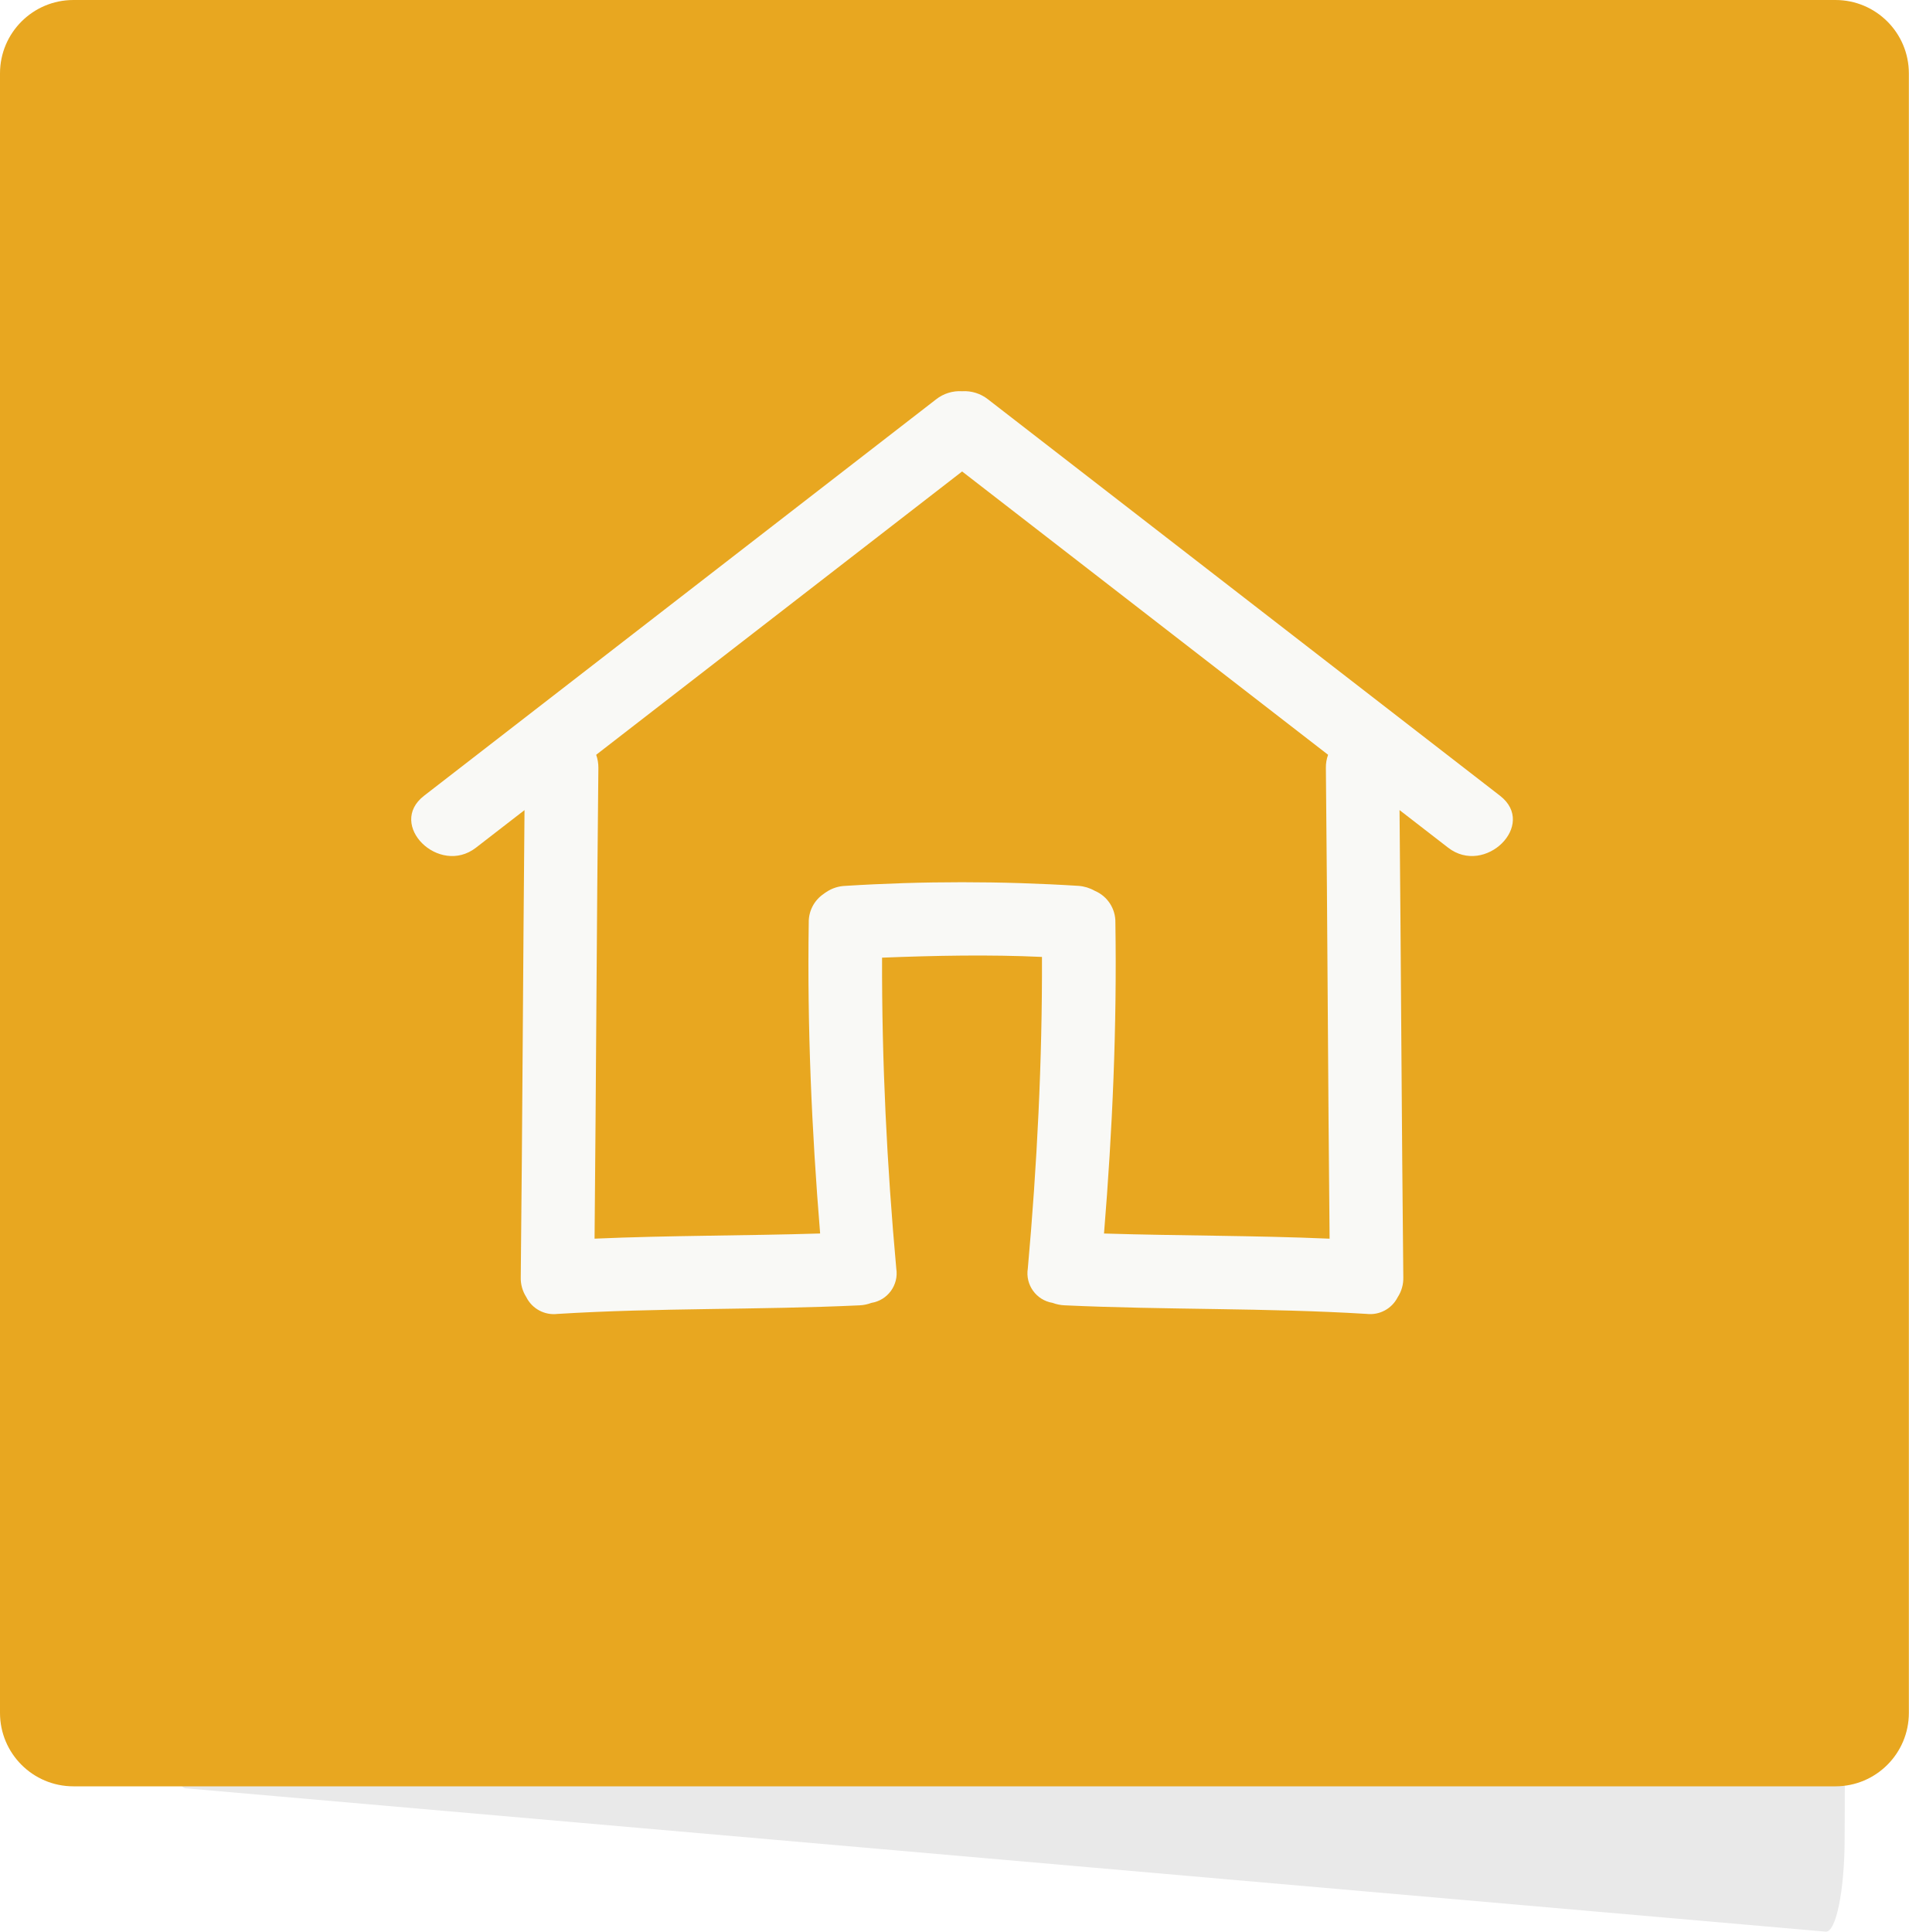
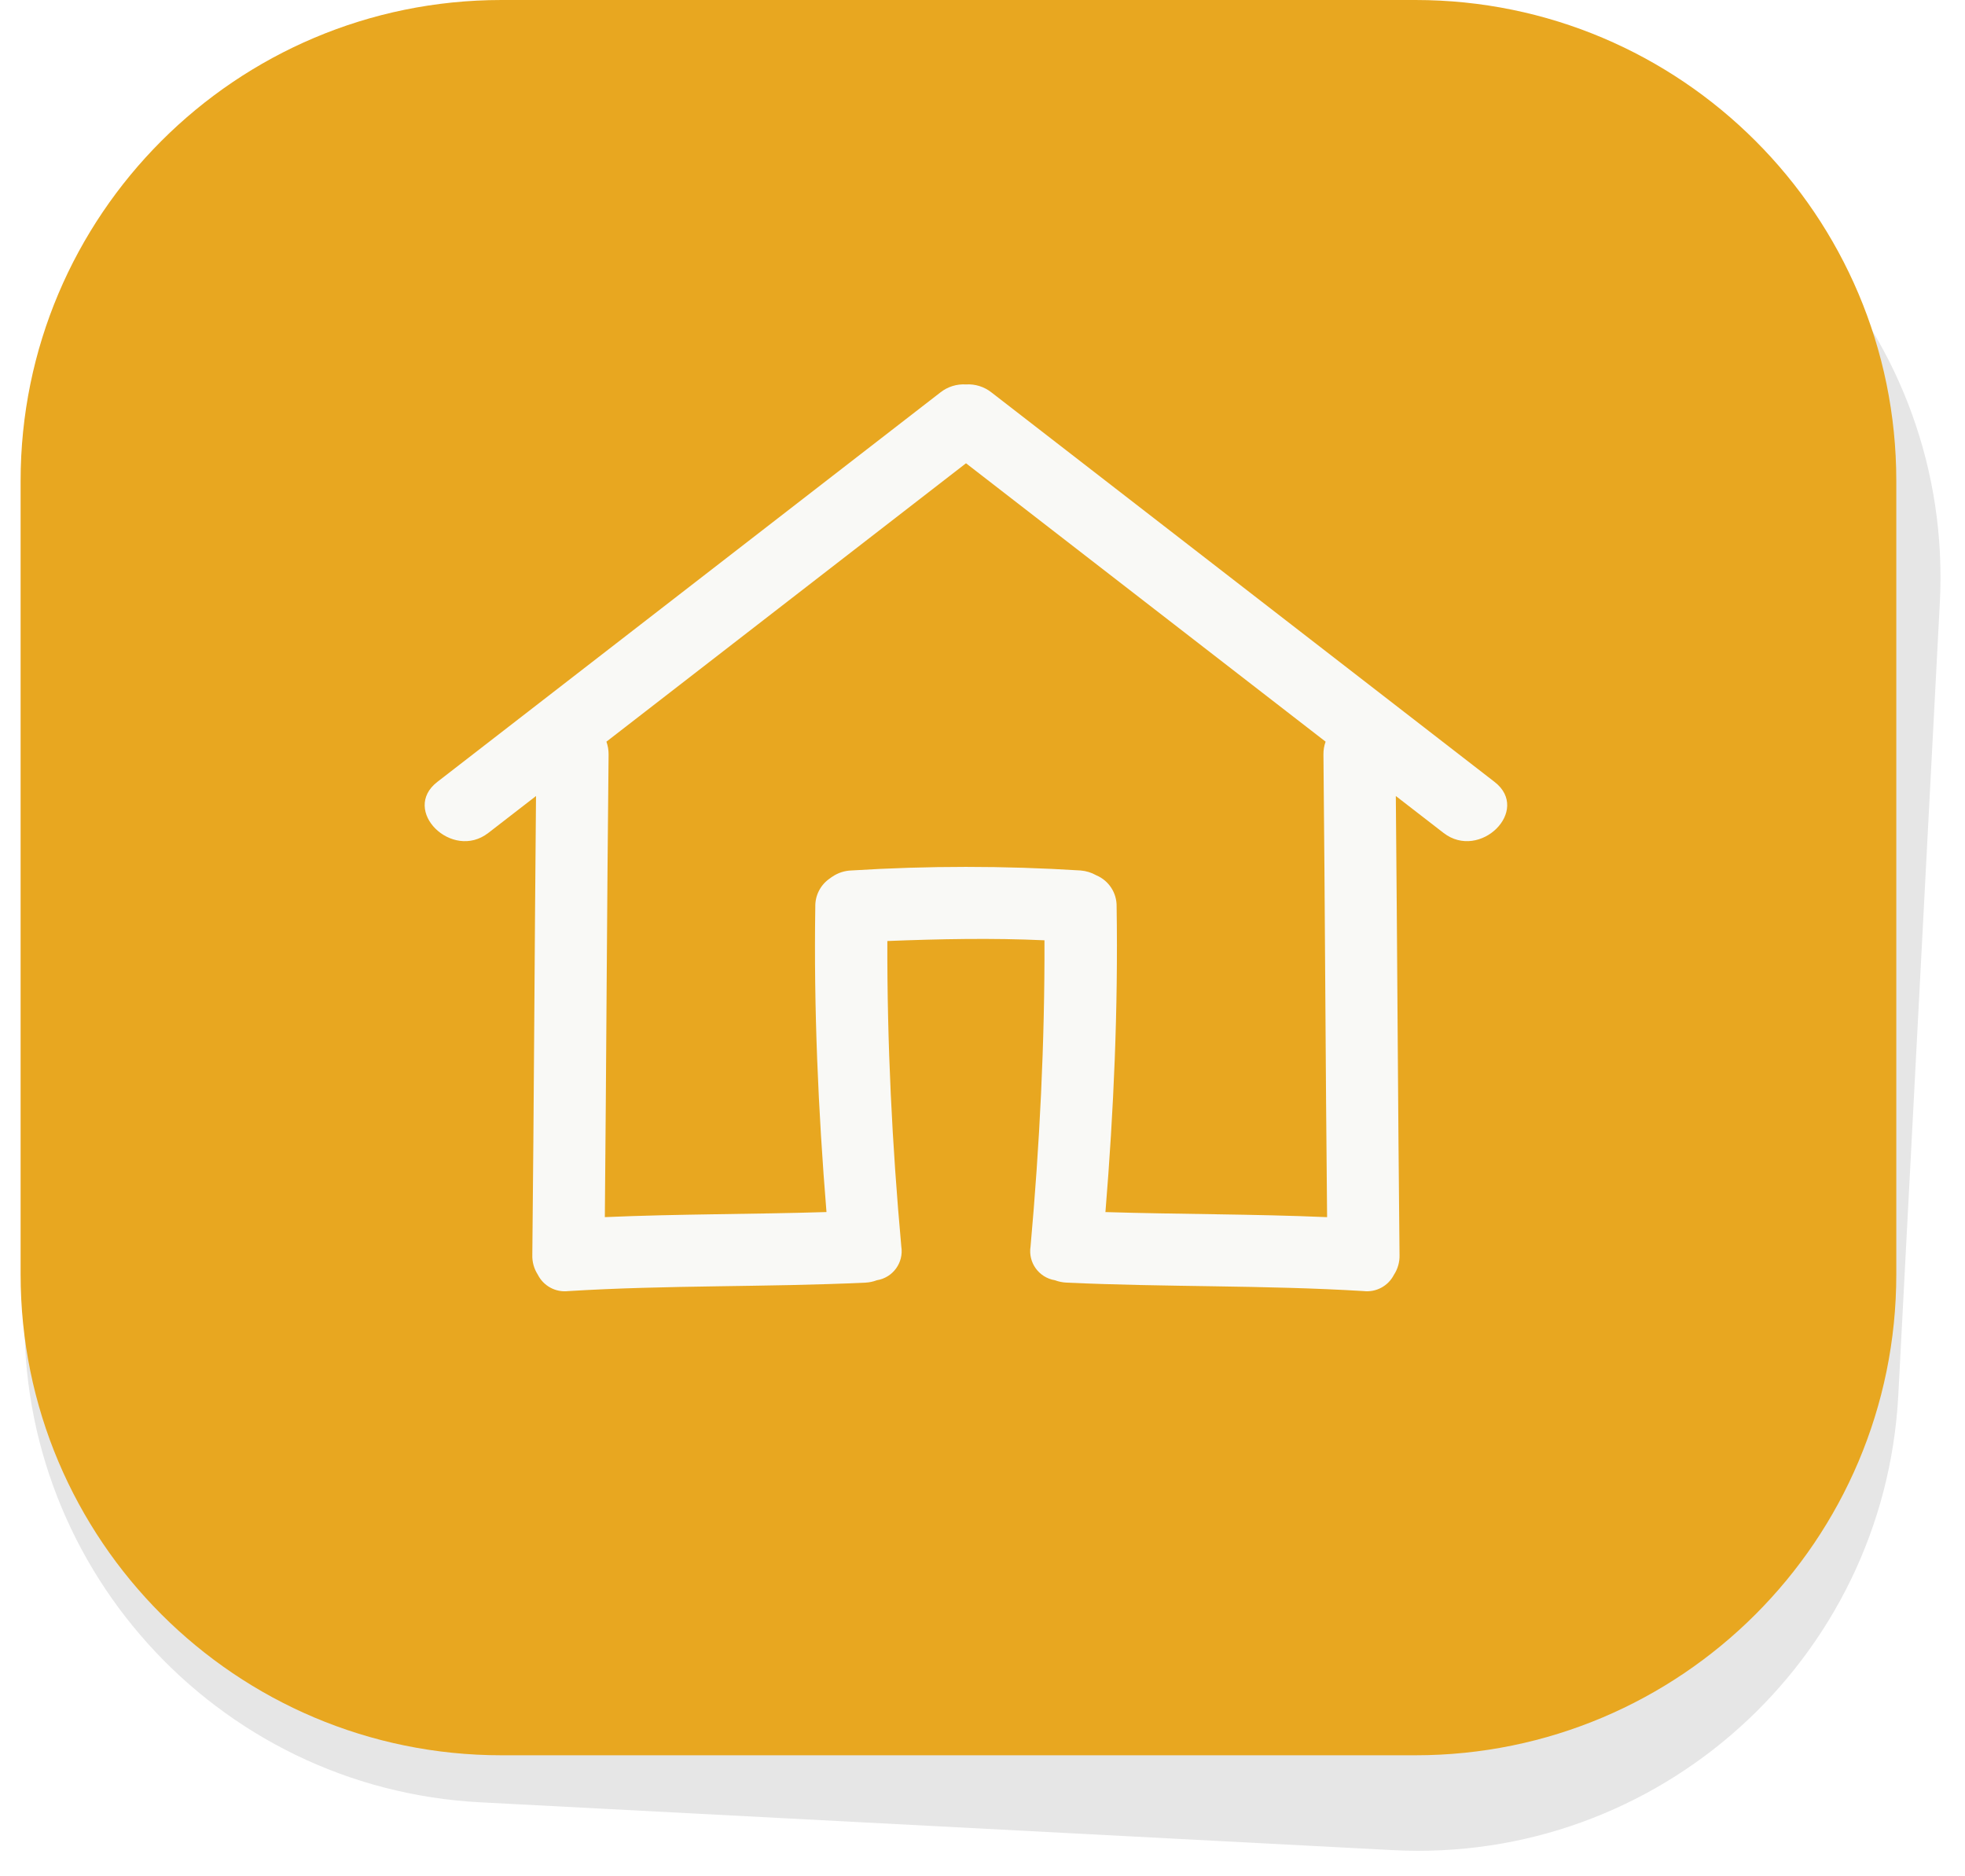
- <svg xmlns="http://www.w3.org/2000/svg" width="78" height="78.953" viewBox="0 0 78 78.953">
-   <defs>
-     <style>.a{opacity:0.089;}.b{fill:#e8a720;}.c{fill:none;}.d{fill:#f9f9f6;}</style>
-   </defs>
-   <path class="a" d="M.713,0,67.82,4.69c.422.03.788,1.766.818,3.878l.908,65c.029,2.112-.289,3.8-.711,3.771L1.728,72.651c-.422-.03-.788-1.766-.818-3.878L0,3.771C-.028,1.659.291-.029.713,0Z" transform="translate(7.124 0.41) rotate(1)" />
-   <rect class="b" width="78" height="73" rx="3" />
-   <g transform="translate(16.802 10.969)">
-     <g transform="translate(0 0)">
-       <rect class="c" width="46.396" height="46.396" />
-       <path class="d" d="M2122.631-2468.808l-20.923-16.2a1.552,1.552,0,0,0-1.06-.332,1.558,1.558,0,0,0-1.062.332l-20.923,16.2c-1.525,1.181.613,3.29,2.121,2.122l1.985-1.536c-.06,6.363-.086,12.725-.154,19.089a1.425,1.425,0,0,0,.226.812,1.256,1.256,0,0,0,1.274.688c4.11-.255,8.231-.159,12.344-.351a1.554,1.554,0,0,0,.483-.1,1.225,1.225,0,0,0,1.018-1.4c-.384-4.218-.593-8.468-.581-12.708,2.169-.085,4.368-.131,6.534-.03.014,4.248-.2,8.51-.579,12.737a1.224,1.224,0,0,0,1.012,1.4,1.591,1.591,0,0,0,.488.1c4.113.191,8.234.1,12.344.351a1.256,1.256,0,0,0,1.268-.678,1.422,1.422,0,0,0,.232-.822c-.067-6.364-.094-12.727-.154-19.089l1.985,1.536C2122.018-2465.518,2124.157-2467.626,2122.631-2468.808Zm-6.966,18.1c-3.071-.133-6.145-.116-9.217-.211.346-4.223.531-8.473.465-12.707a1.38,1.38,0,0,0-.847-1.3,1.572,1.572,0,0,0-.653-.2,76.247,76.247,0,0,0-9.533,0,1.49,1.49,0,0,0-.784.255h0c-.036.025-.075.047-.108.076a1.382,1.382,0,0,0-.605,1.168c-.066,4.234.119,8.484.465,12.707-3.072.095-6.146.077-9.217.211.062-6.414.087-12.828.156-19.242a1.557,1.557,0,0,0-.09-.532l14.953-11.578,14.954,11.578a1.49,1.49,0,0,0-.09.532C2115.579-2463.54,2115.6-2457.126,2115.666-2450.712Z" transform="translate(-2078.138 2490.359)" />
+ <svg xmlns="http://www.w3.org/2000/svg" id="home" width="81.714" height="77.991" viewBox="0 0 81.714 77.991">
+   <g id="Group_767" data-name="Group 767" transform="translate(0)">
+     <rect id="Rectangle_133" data-name="Rectangle 133" width="78" height="73" rx="20" transform="translate(3.821 1.009) rotate(3)" opacity="0.1" />
+     <rect id="Rectangle_30" data-name="Rectangle 30" width="78" height="73" rx="20" transform="translate(0.857)" fill="#e8a720" />
+     <g id="Group_34" data-name="Group 34" transform="translate(17.659 10.969)">
+       <g id="Icon_-_Home" data-name="Icon - Home" transform="translate(0 0)">
+         <rect id="Square" width="46.396" height="46.396" fill="none" />
+         <path id="Icon_-_Home-2" data-name="Icon - Home" d="M2122.631-2468.808l-20.923-16.2a1.552,1.552,0,0,0-1.06-.332,1.558,1.558,0,0,0-1.062.332l-20.923,16.2c-1.525,1.181.613,3.29,2.121,2.122l1.985-1.536c-.06,6.363-.086,12.725-.154,19.089a1.425,1.425,0,0,0,.226.812,1.256,1.256,0,0,0,1.274.688c4.11-.255,8.231-.159,12.344-.351a1.554,1.554,0,0,0,.483-.1,1.225,1.225,0,0,0,1.018-1.4c-.384-4.218-.593-8.468-.581-12.708,2.169-.085,4.368-.131,6.534-.03.014,4.248-.2,8.51-.579,12.737a1.224,1.224,0,0,0,1.012,1.4,1.591,1.591,0,0,0,.488.1c4.113.191,8.234.1,12.344.351a1.256,1.256,0,0,0,1.268-.678,1.422,1.422,0,0,0,.232-.822c-.067-6.364-.094-12.727-.154-19.089l1.985,1.536C2122.018-2465.518,2124.157-2467.626,2122.631-2468.808Zm-6.966,18.1c-3.071-.133-6.145-.116-9.217-.211.346-4.223.531-8.473.465-12.707a1.38,1.38,0,0,0-.847-1.3,1.572,1.572,0,0,0-.653-.2,76.247,76.247,0,0,0-9.533,0,1.49,1.49,0,0,0-.784.255h0c-.036.025-.075.047-.108.076a1.382,1.382,0,0,0-.605,1.168c-.066,4.234.119,8.484.465,12.707-3.072.095-6.146.077-9.217.211.062-6.414.087-12.828.156-19.242a1.557,1.557,0,0,0-.09-.532l14.953-11.578,14.954,11.578a1.49,1.49,0,0,0-.09.532C2115.579-2463.54,2115.6-2457.126,2115.666-2450.712Z" transform="translate(-2078.138 2490.359)" fill="#f9f9f6" />
+       </g>
    </g>
  </g>
</svg>
